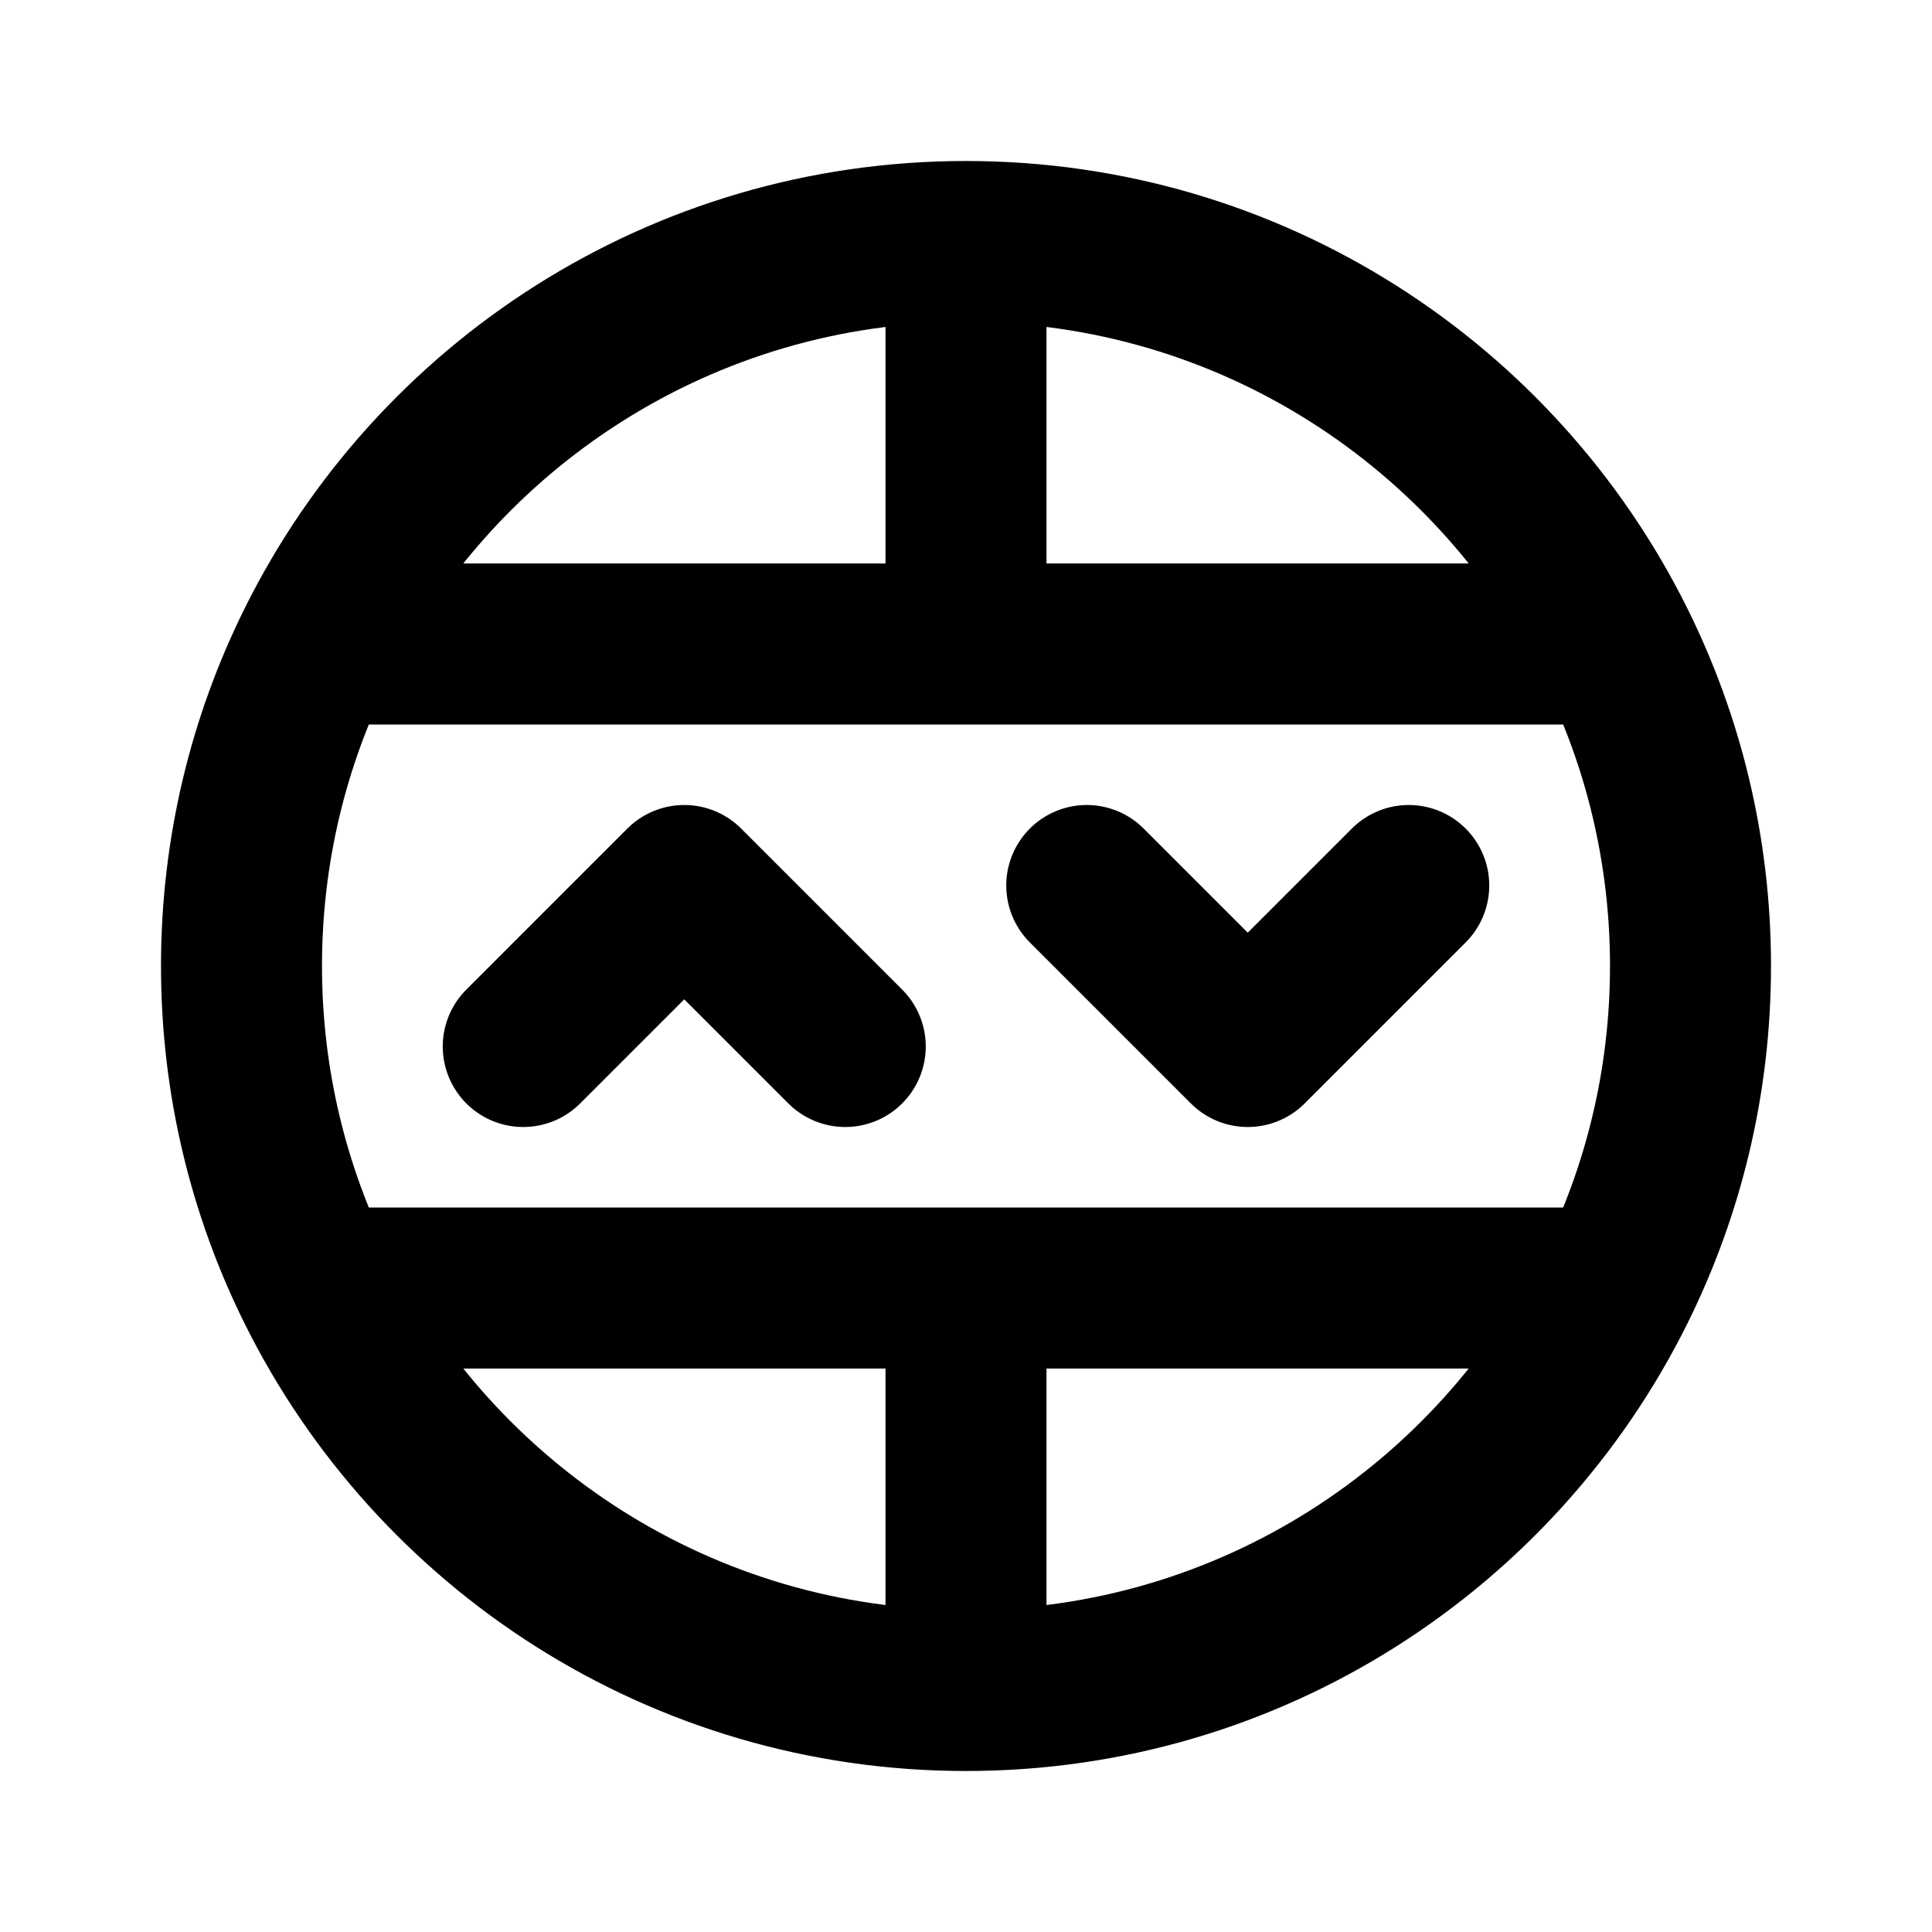
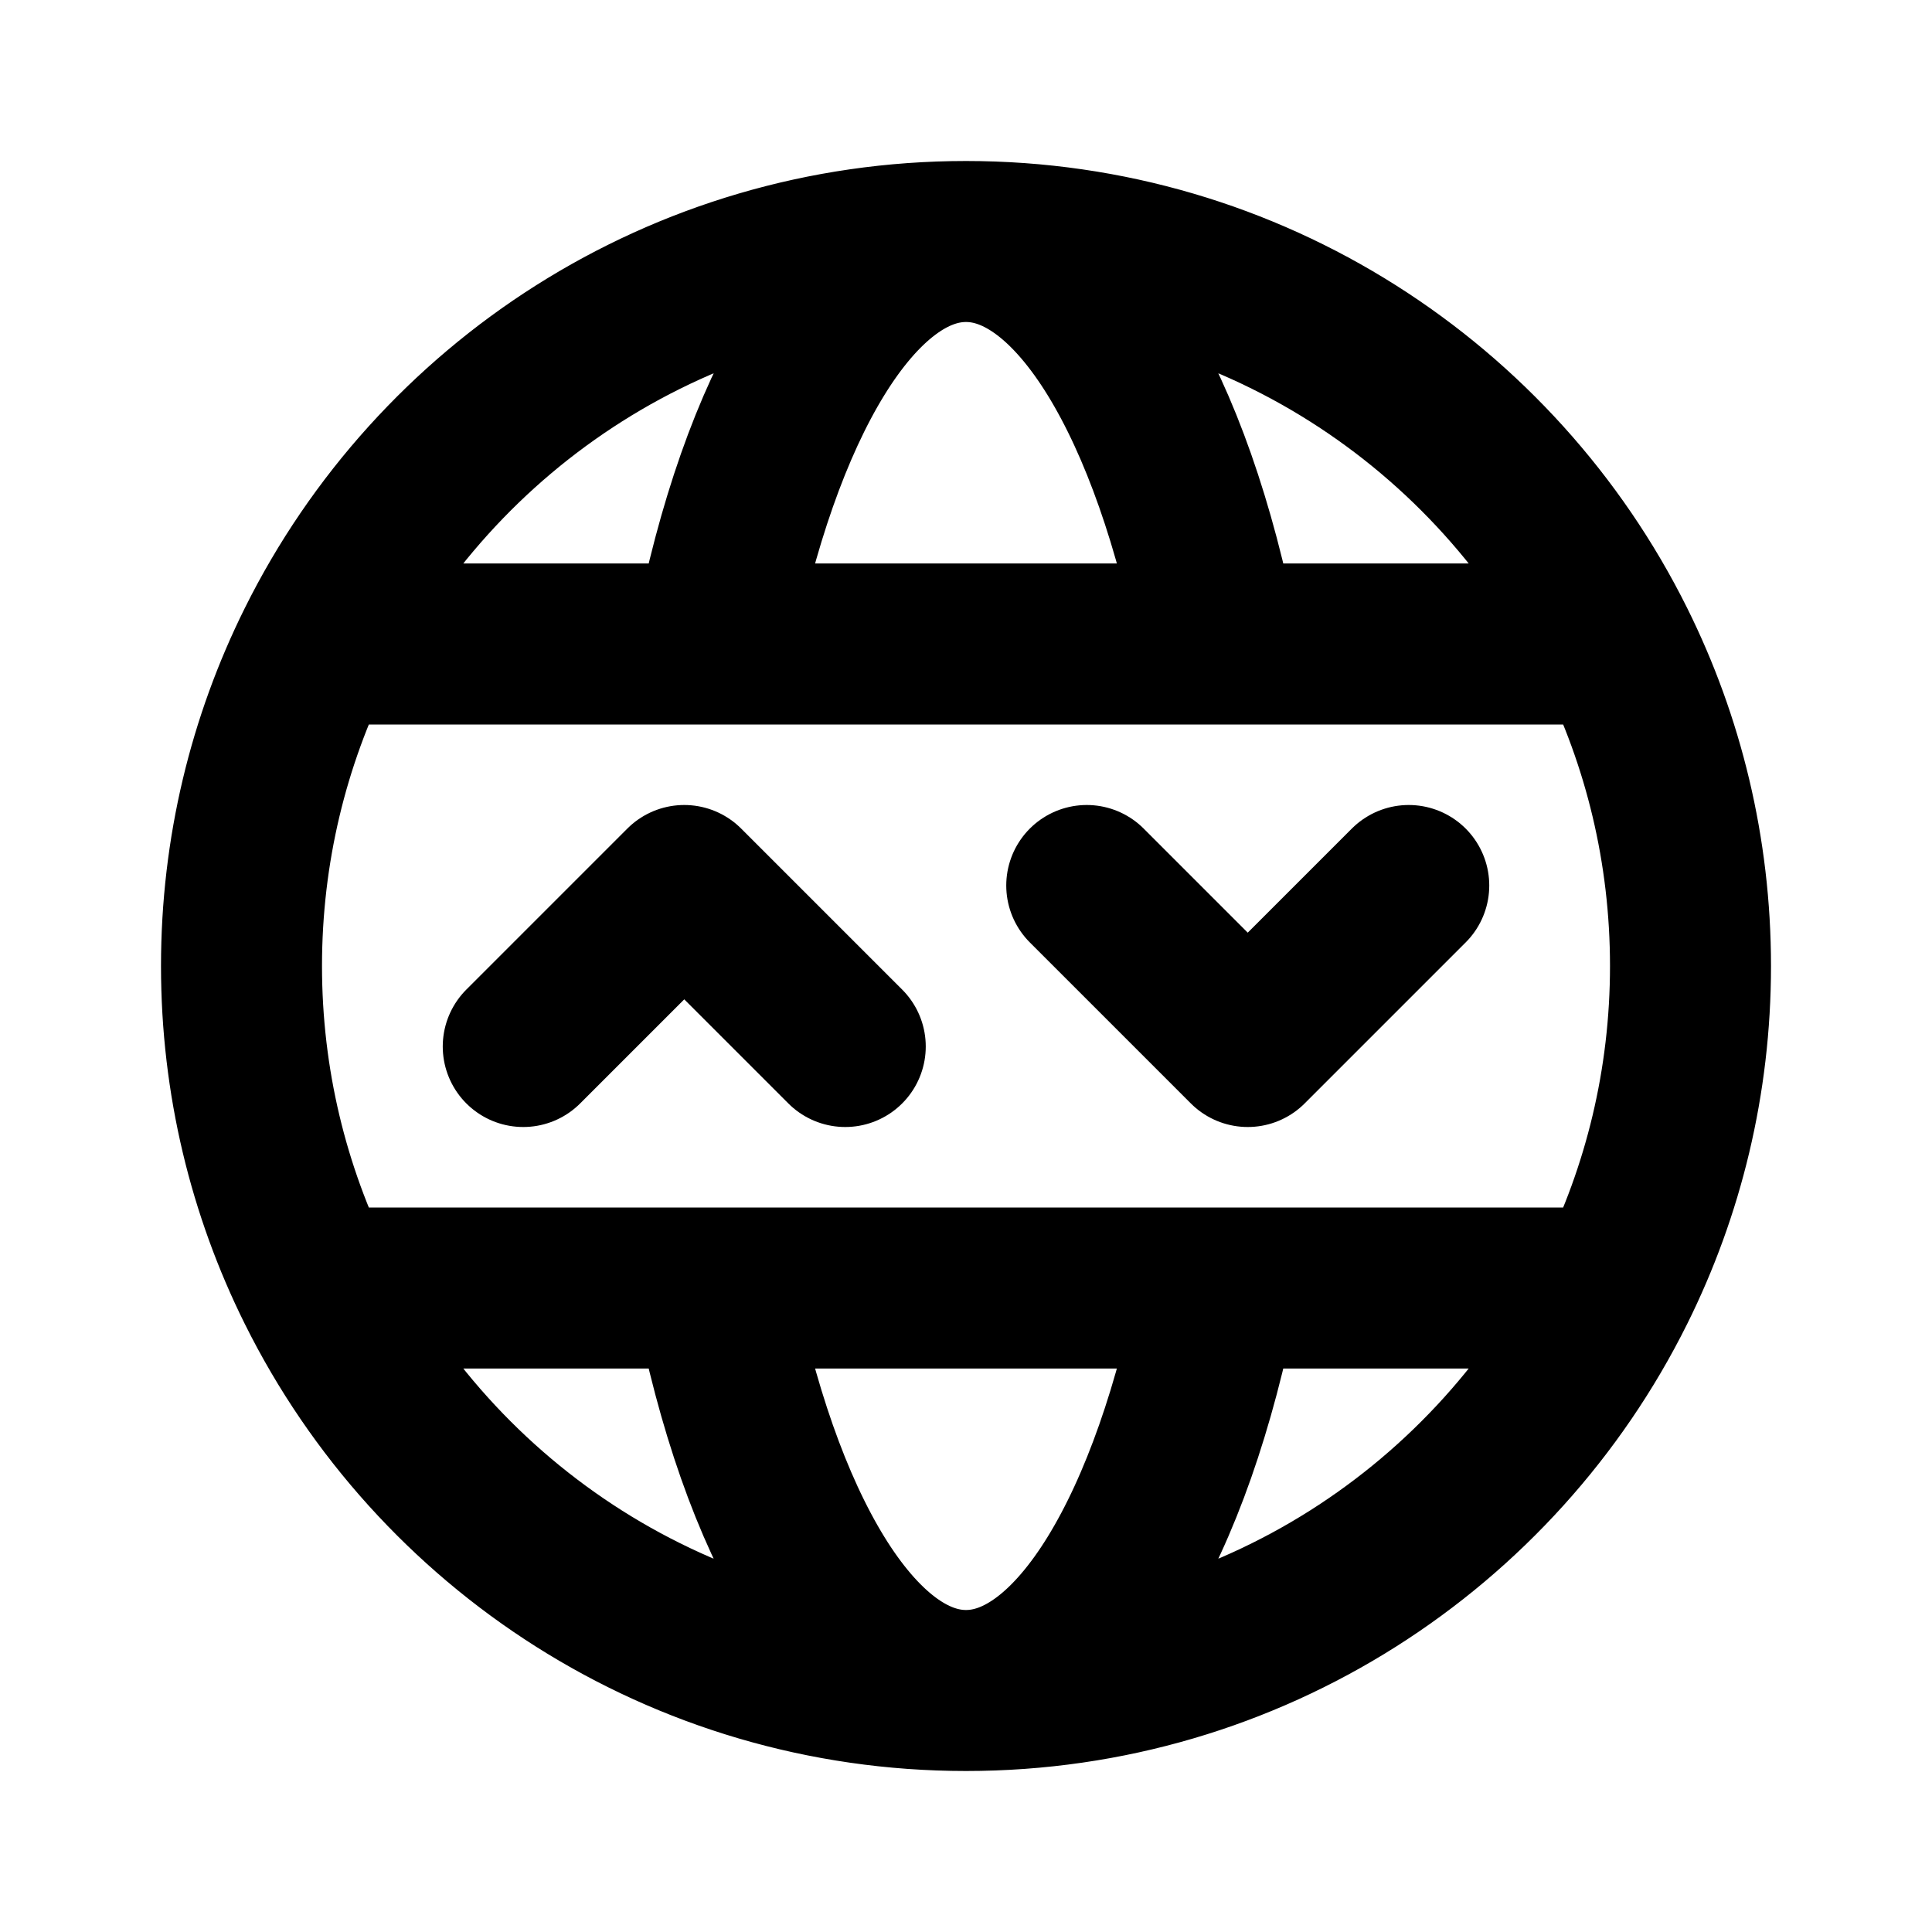
<svg xmlns="http://www.w3.org/2000/svg" width="24" height="24" viewBox="0 0 24 24" fill="none">
-   <path d="M12 21C15.534 21 18.592 18.963 20.064 16M12 21C8.466 21 5.408 18.963 3.936 16M12 21V16M12 3C15.534 3 18.592 5.037 20.064 8M12 3C8.466 3 5.408 5.037 3.936 8M12 3V8M20.064 8C20.663 9.205 21 10.563 21 12C21 13.437 20.663 14.795 20.064 16M20.064 8H3.936M3.936 8C3.337 9.205 3 10.563 3 12C3 13.437 3.337 14.795 3.936 16M20.064 16H3.936M10.5 13L8.5 11L6.5 13M17.5 11L15.5 13L13.5 11" stroke="black" stroke-width="2" stroke-linecap="round" stroke-linejoin="round" />
+   <path d="M12 21C15.534 21 18.592 18.963 20.064 16M12 21C8.466 21 5.408 18.963 3.936 16M12 21C10.626 21 9.436 18.963 8.864 16M12 21C13.374 21 14.563 18.963 15.136 16M12 3C15.534 3 18.592 5.037 20.064 8M12 3C8.466 3 5.408 5.037 3.936 8M12 3C13.374 3 14.563 5.037 15.136 8M12 3C10.626 3 9.436 5.037 8.864 8M20.064 8C20.663 9.205 21 10.563 21 12C21 13.437 20.663 14.795 20.064 16M20.064 8H3.936M3.936 8C3.337 9.205 3 10.563 3 12C3 13.437 3.337 14.795 3.936 16M20.064 16H3.936M10.5 13L8.5 11L6.5 13M17.5 11L15.5 13L13.5 11" stroke-width="2" stroke-linecap="round" stroke-linejoin="round" stroke="black" />
</svg>
